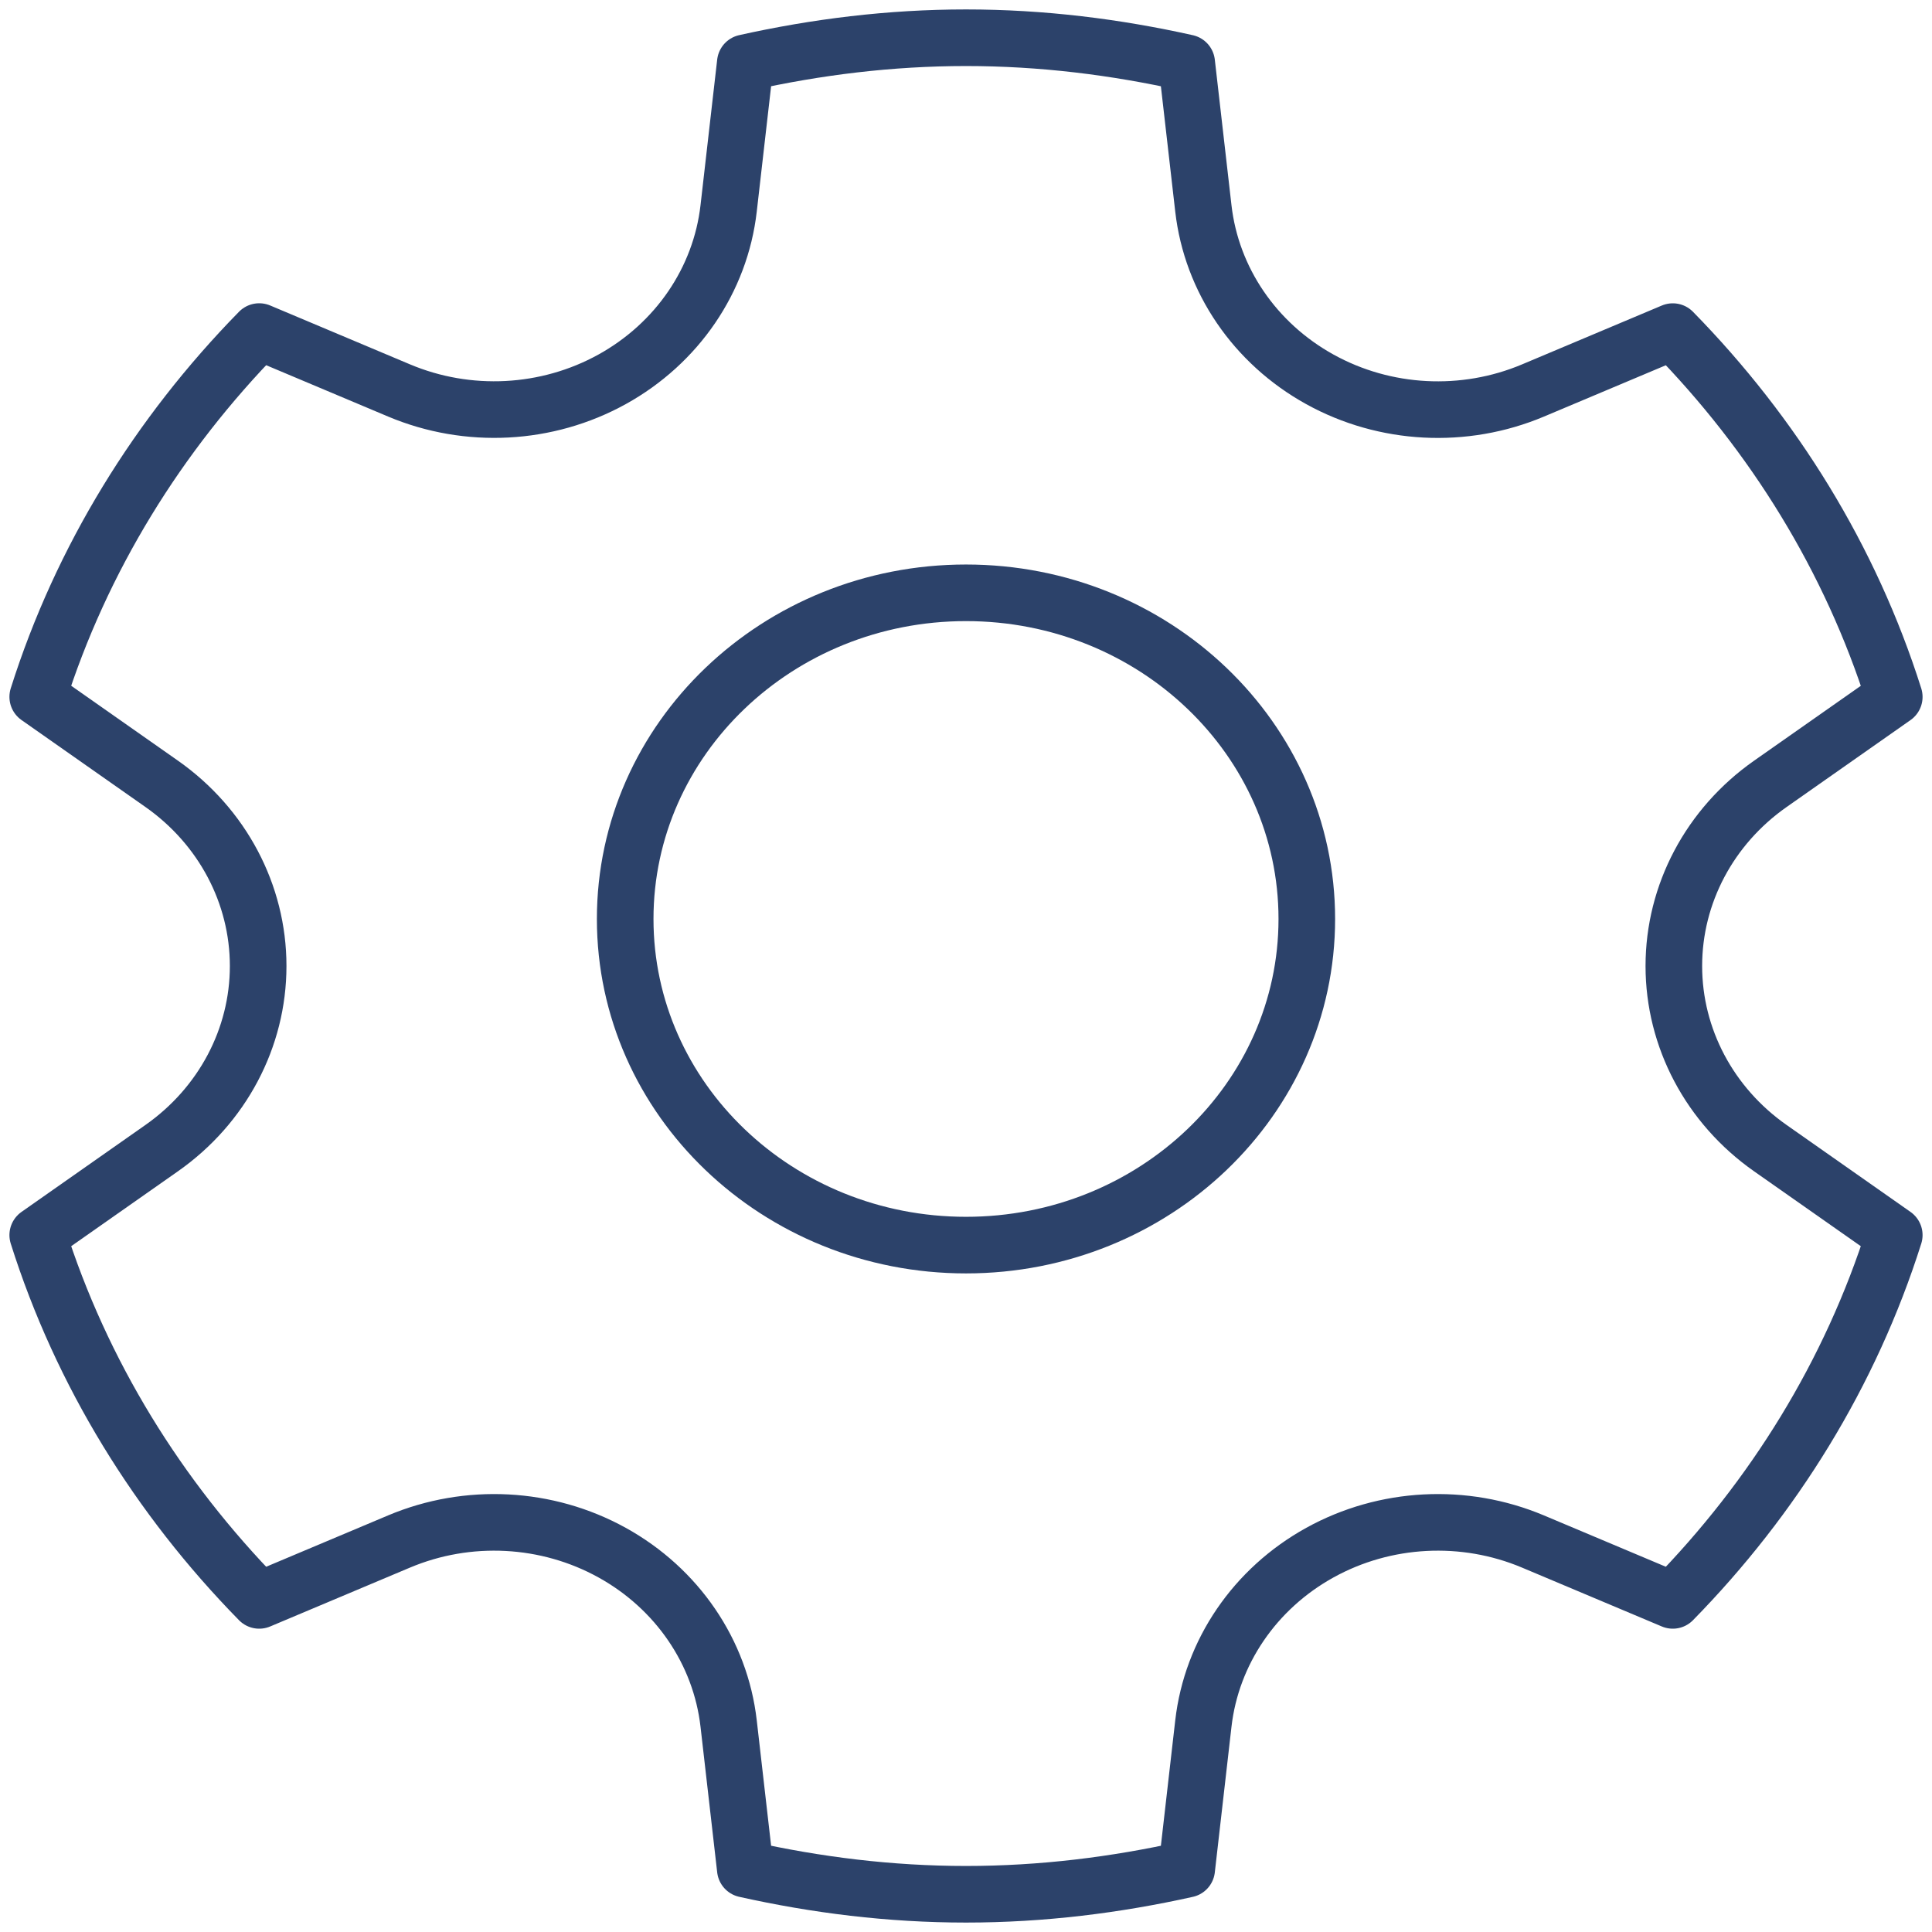
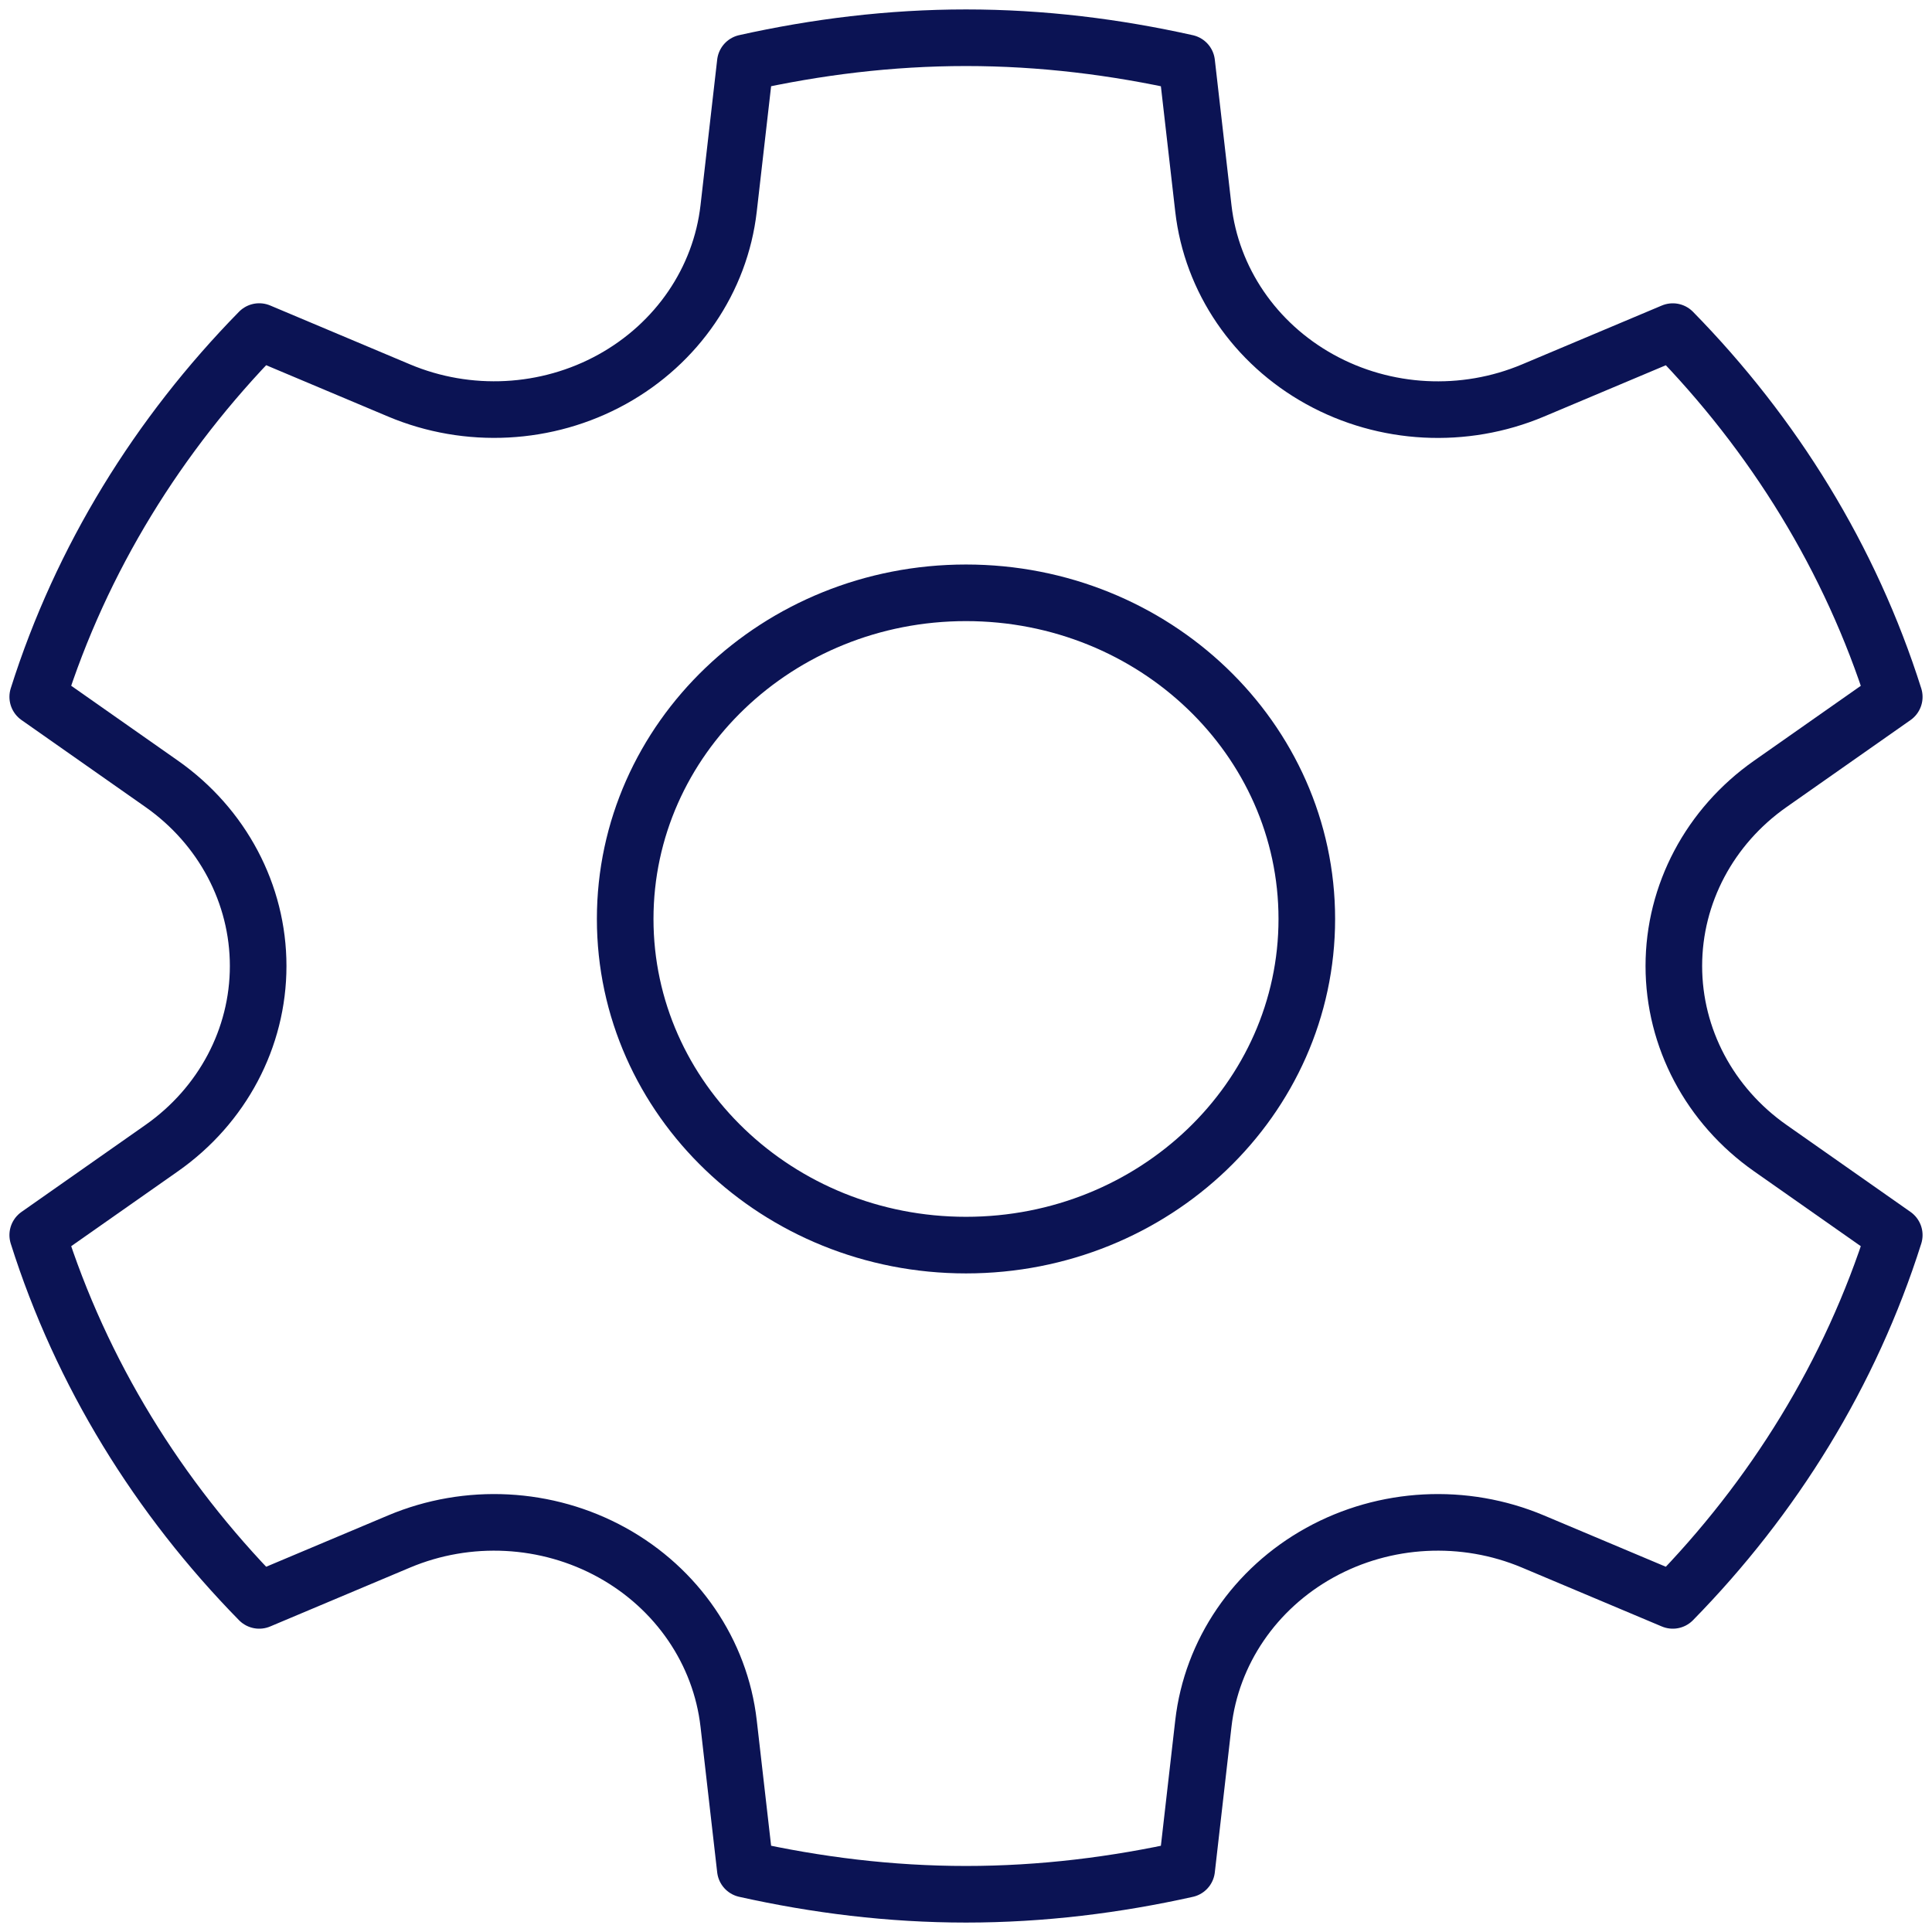
<svg xmlns="http://www.w3.org/2000/svg" width="512" height="512" viewBox="0 0 512 512" fill="none">
-   <path d="M318.903 456.763C321.071 437.814 332.549 420.993 349.792 411.459C367.036 401.925 388.004 400.834 406.235 408.507L443.307 424.118C469.999 396.885 490.411 363.974 502 327.313L469.138 304.256C453.075 292.98 443.585 275.068 443.585 256C443.585 236.932 453.075 219.02 469.138 207.744L502 184.687C490.411 148.026 469.999 115.115 443.307 87.882L406.235 103.493C388.004 111.166 367.036 110.075 349.792 100.541C332.549 91.007 321.071 74.186 318.903 55.237L314.485 16.649C295.671 12.447 276.148 10 256 10C235.852 10 216.329 12.447 197.515 16.635L193.097 55.224C190.929 74.173 179.452 90.994 162.208 100.528C144.964 110.062 123.996 111.153 105.765 103.48L68.693 87.869C42.001 115.102 21.589 148.013 10 184.673L42.862 207.731C58.925 219.02 68.415 236.932 68.415 256C68.415 275.068 58.925 292.98 42.862 304.256L10 327.313C21.589 363.974 41.987 396.885 68.693 424.118L105.765 408.507C123.996 400.834 144.964 401.925 162.208 411.459C179.452 420.993 190.929 437.814 193.097 456.763L197.515 495.351C216.329 499.553 235.852 502 256 502C276.148 502 295.671 499.553 314.485 495.365L318.903 456.763Z" stroke="#2C426A" stroke-width="15" stroke-miterlimit="10" stroke-linejoin="round" />
-   <path d="M256 329.966C305.881 329.966 346.318 291.269 346.318 243.534C346.318 195.798 305.881 157.101 256 157.101C206.118 157.101 165.681 195.798 165.681 243.534C165.681 291.269 206.118 329.966 256 329.966Z" stroke="#2C426A" stroke-width="15" stroke-miterlimit="10" />
+   <path d="M318.903 456.763C321.071 437.814 332.549 420.993 349.792 411.459C367.036 401.925 388.004 400.834 406.235 408.507L443.307 424.118C469.999 396.885 490.411 363.974 502 327.313L469.138 304.256C453.075 292.98 443.585 275.068 443.585 256C443.585 236.932 453.075 219.02 469.138 207.744L502 184.687C490.411 148.026 469.999 115.115 443.307 87.882L406.235 103.493C388.004 111.166 367.036 110.075 349.792 100.541C332.549 91.007 321.071 74.186 318.903 55.237L314.485 16.649C295.671 12.447 276.148 10 256 10C235.852 10 216.329 12.447 197.515 16.635L193.097 55.224C190.929 74.173 179.452 90.994 162.208 100.528C144.964 110.062 123.996 111.153 105.765 103.48L68.693 87.869C42.001 115.102 21.589 148.013 10 184.673L42.862 207.731C58.925 219.02 68.415 236.932 68.415 256C68.415 275.068 58.925 292.98 42.862 304.256L10 327.313C21.589 363.974 41.987 396.885 68.693 424.118L105.765 408.507C123.996 400.834 144.964 401.925 162.208 411.459C179.452 420.993 190.929 437.814 193.097 456.763L197.515 495.351C216.329 499.553 235.852 502 256 502C276.148 502 295.671 499.553 314.485 495.365L318.903 456.763Z" stroke="#0b1354" stroke-width="15" stroke-miterlimit="10" stroke-linejoin="round" />
+   <path d="M256 329.966C305.881 329.966 346.318 291.269 346.318 243.534C346.318 195.798 305.881 157.101 256 157.101C206.118 157.101 165.681 195.798 165.681 243.534C165.681 291.269 206.118 329.966 256 329.966Z" stroke="#0b1354" stroke-width="15" stroke-miterlimit="10" />
</svg>
